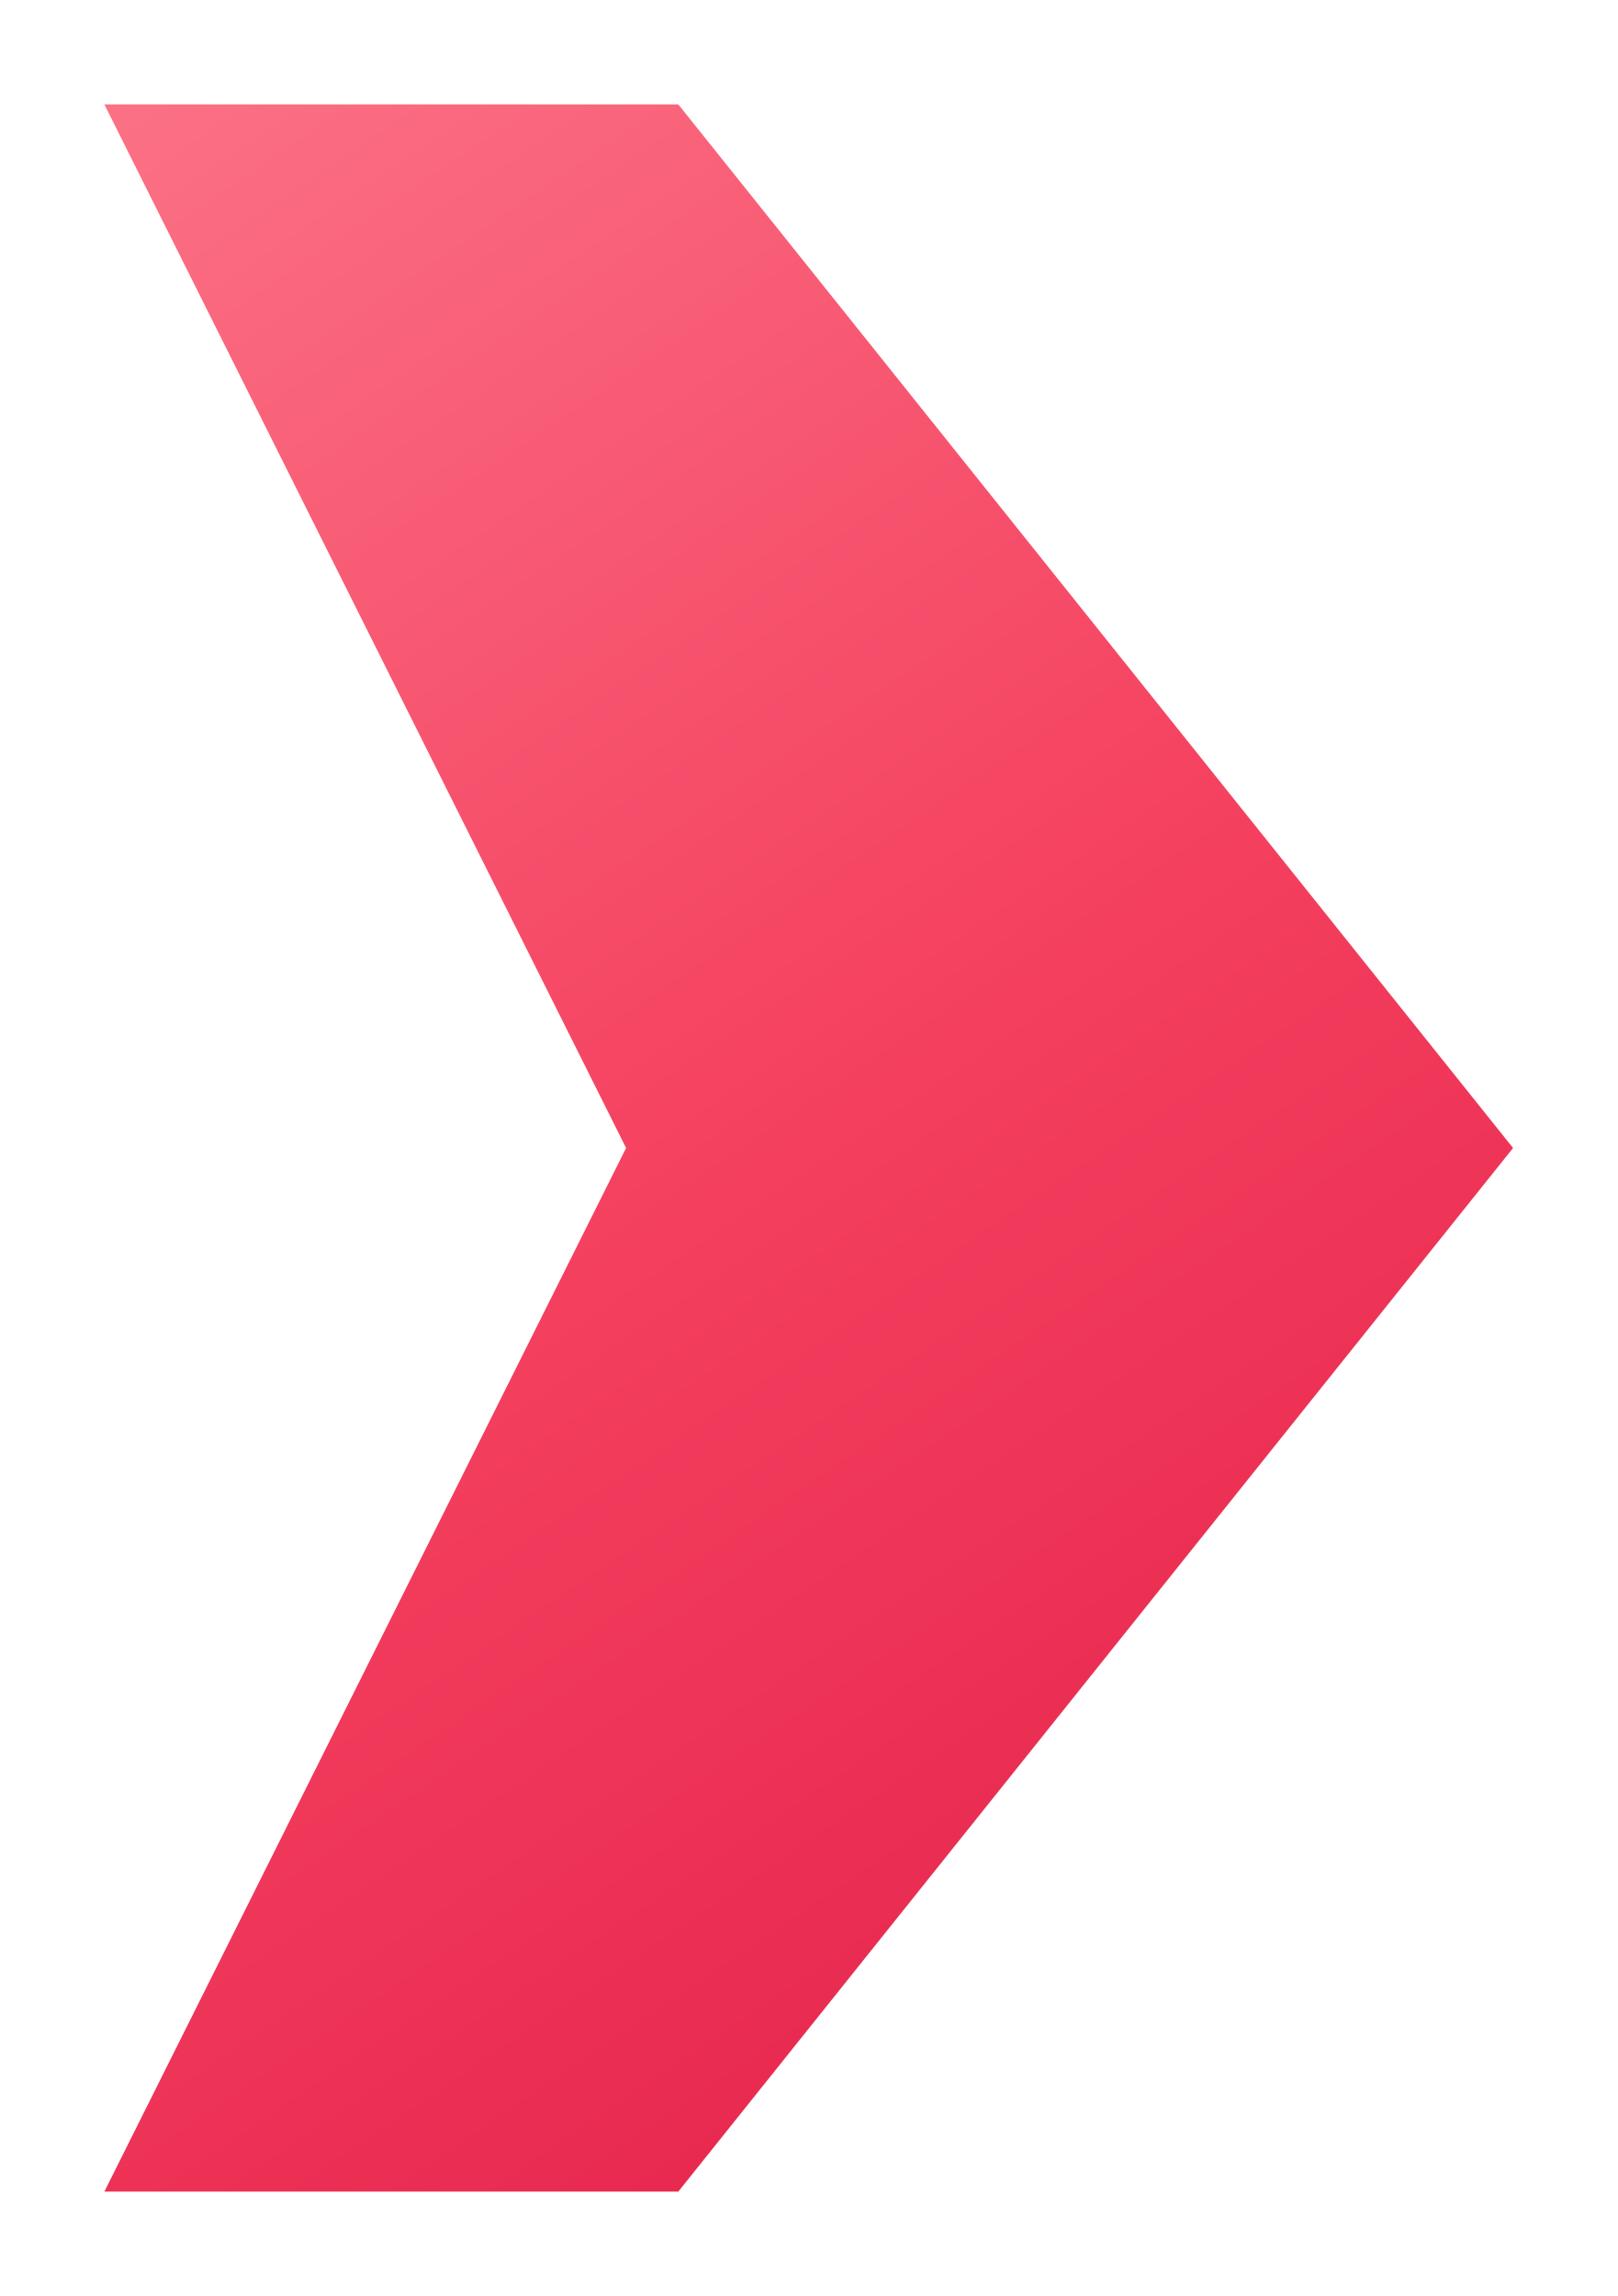
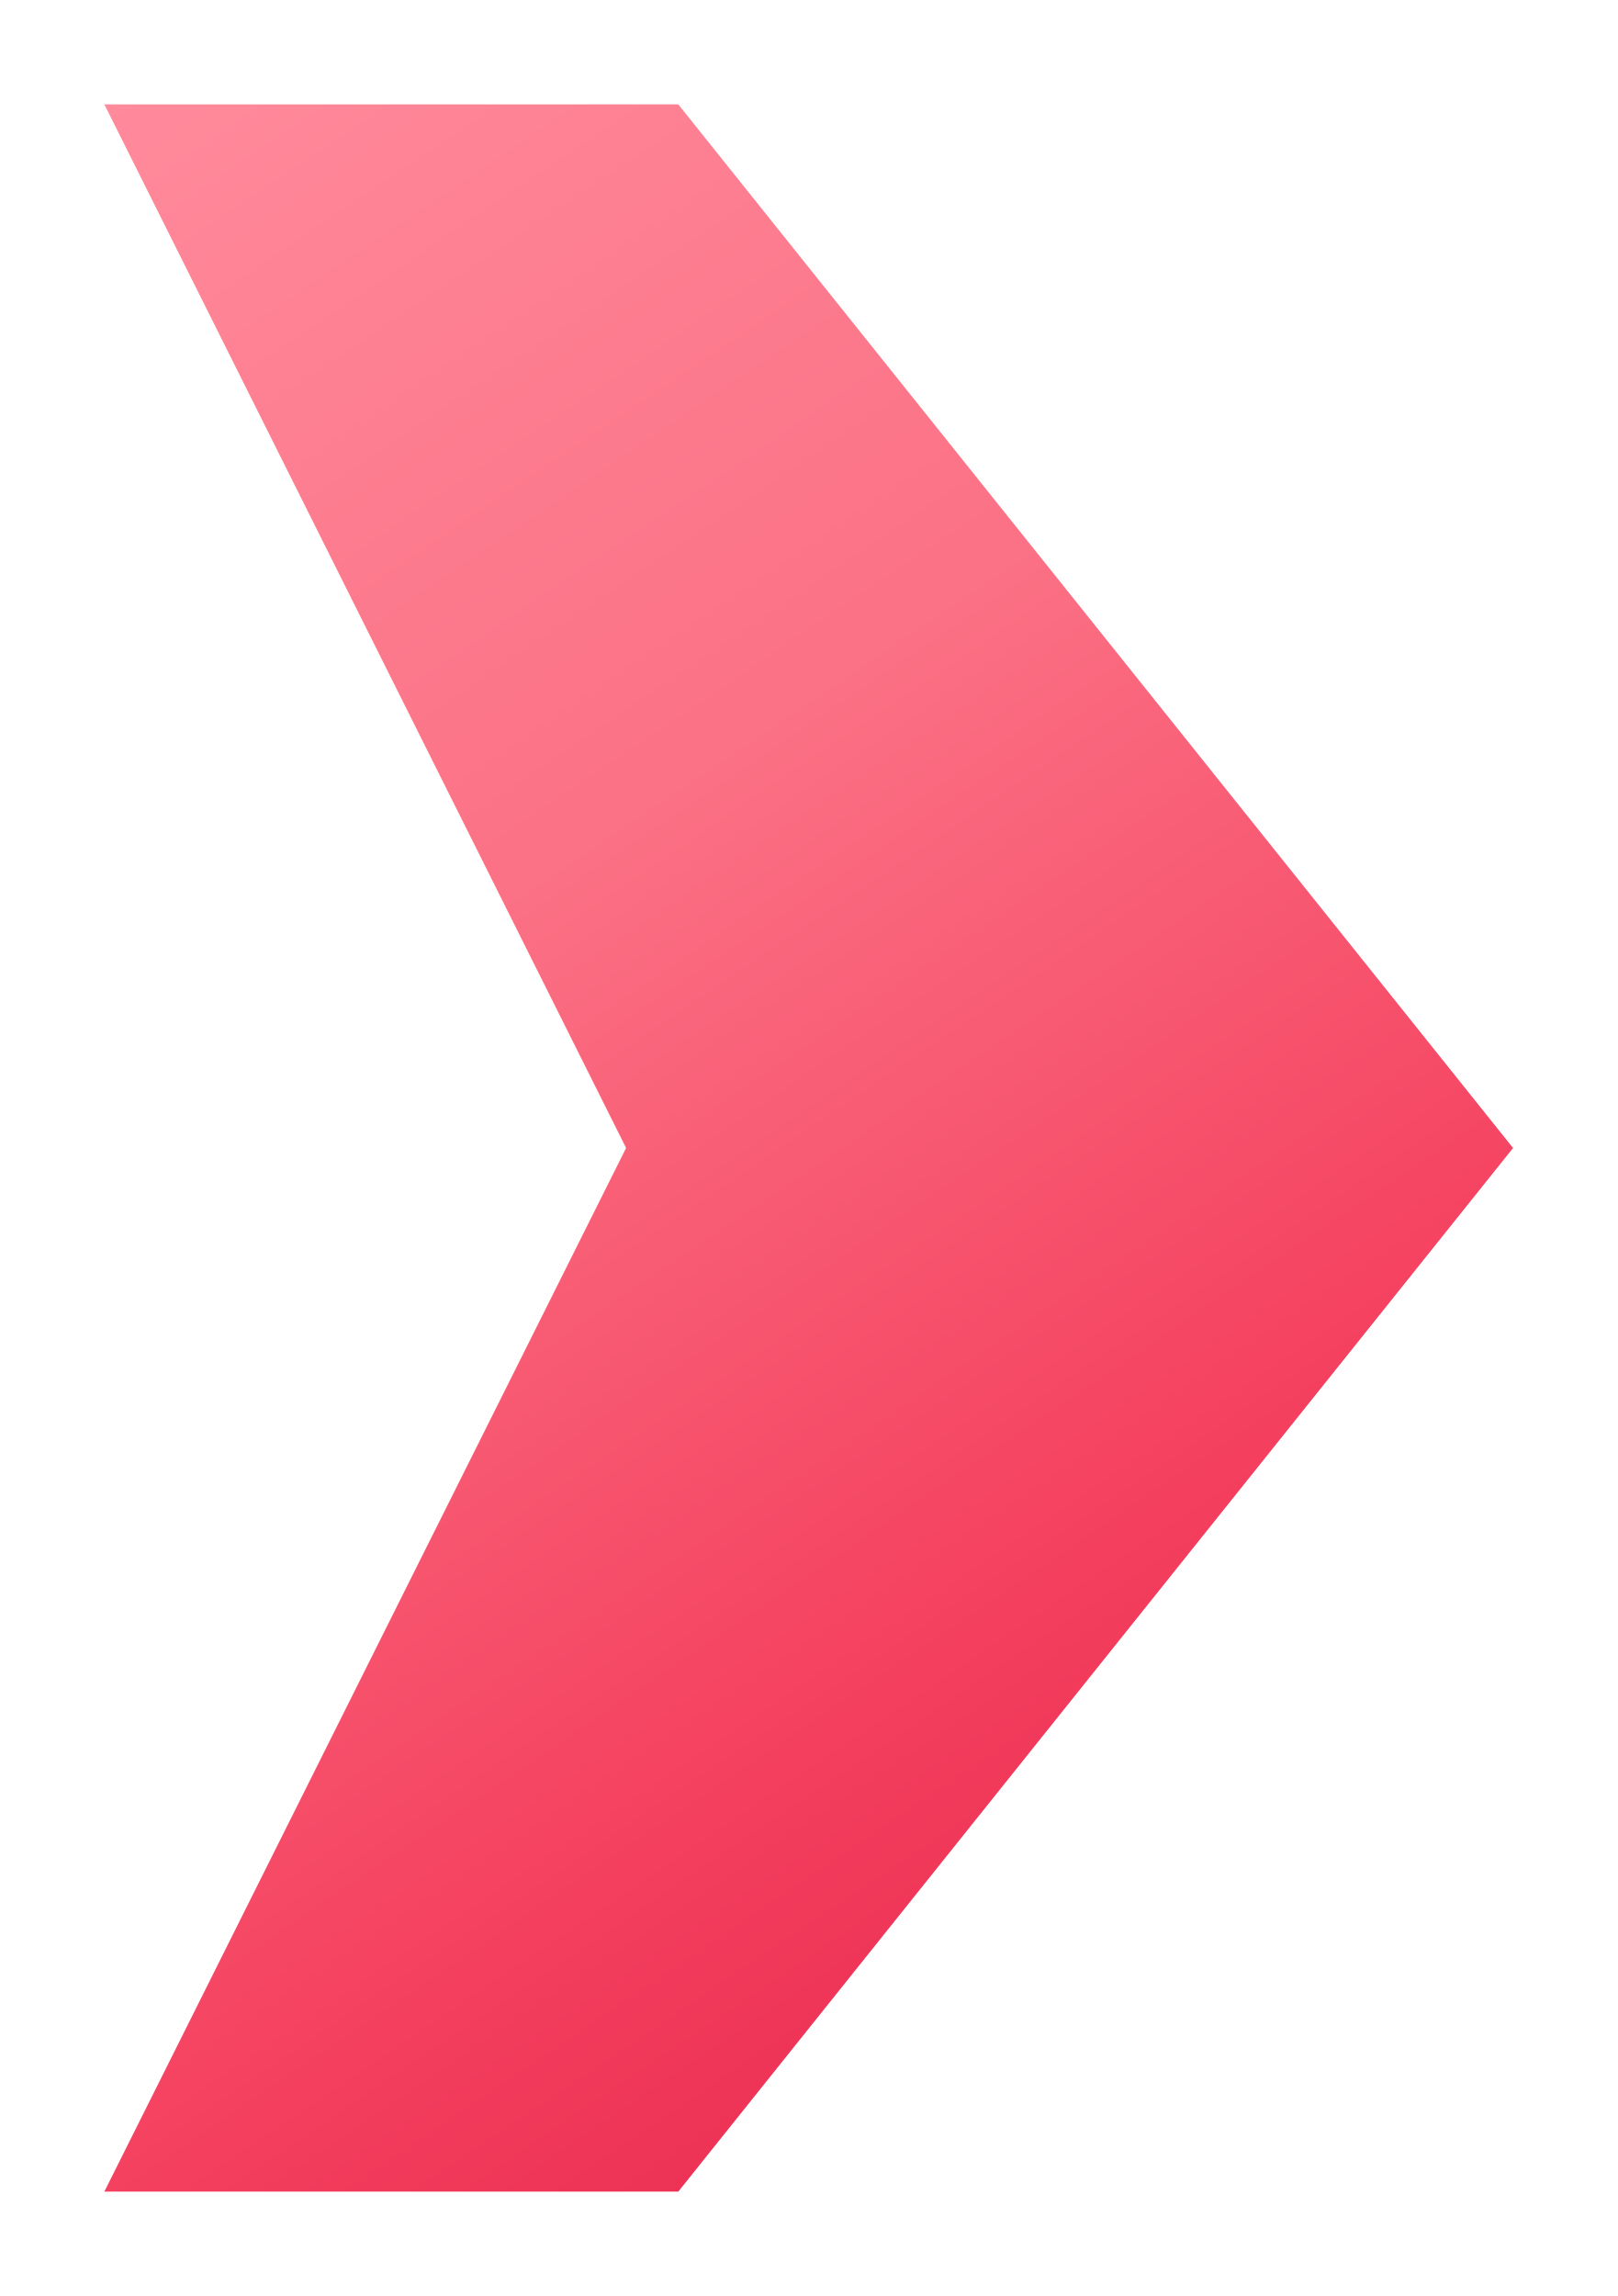
<svg xmlns="http://www.w3.org/2000/svg" viewBox="20 12 62 88" fill="none" shape-rendering="geometricPrecision">
  <defs>
-     <linearGradient id="accent" x1="24" y1="16" x2="78" y2="96" gradientUnits="userSpaceOnUse">
-       <stop offset="0" stop-color="#fb7185" />
-       <stop offset=".5" stop-color="#f43f5e" />
+     <linearGradient id="accent" x1="24.0" y1="16.0" x2="78.0" y2="96.0" gradientUnits="userSpaceOnUse">
+       <stop offset="0" stop-color="#ff8a9b" />
+       <stop offset=".35" stop-color="#fb7185" />
+       <stop offset=".7" stop-color="#f43f5e" />
      <stop offset="1" stop-color="#e11d48" />
    </linearGradient>
  </defs>
-   <path d="M24 16H46L78 56L46 96H24L44 56L24 16Z" fill="url(#accent)" />
+   <path d="M24 16H46L78 56.0L46 96H24L44 56.0Z" fill="url(#accent)" />
</svg>
